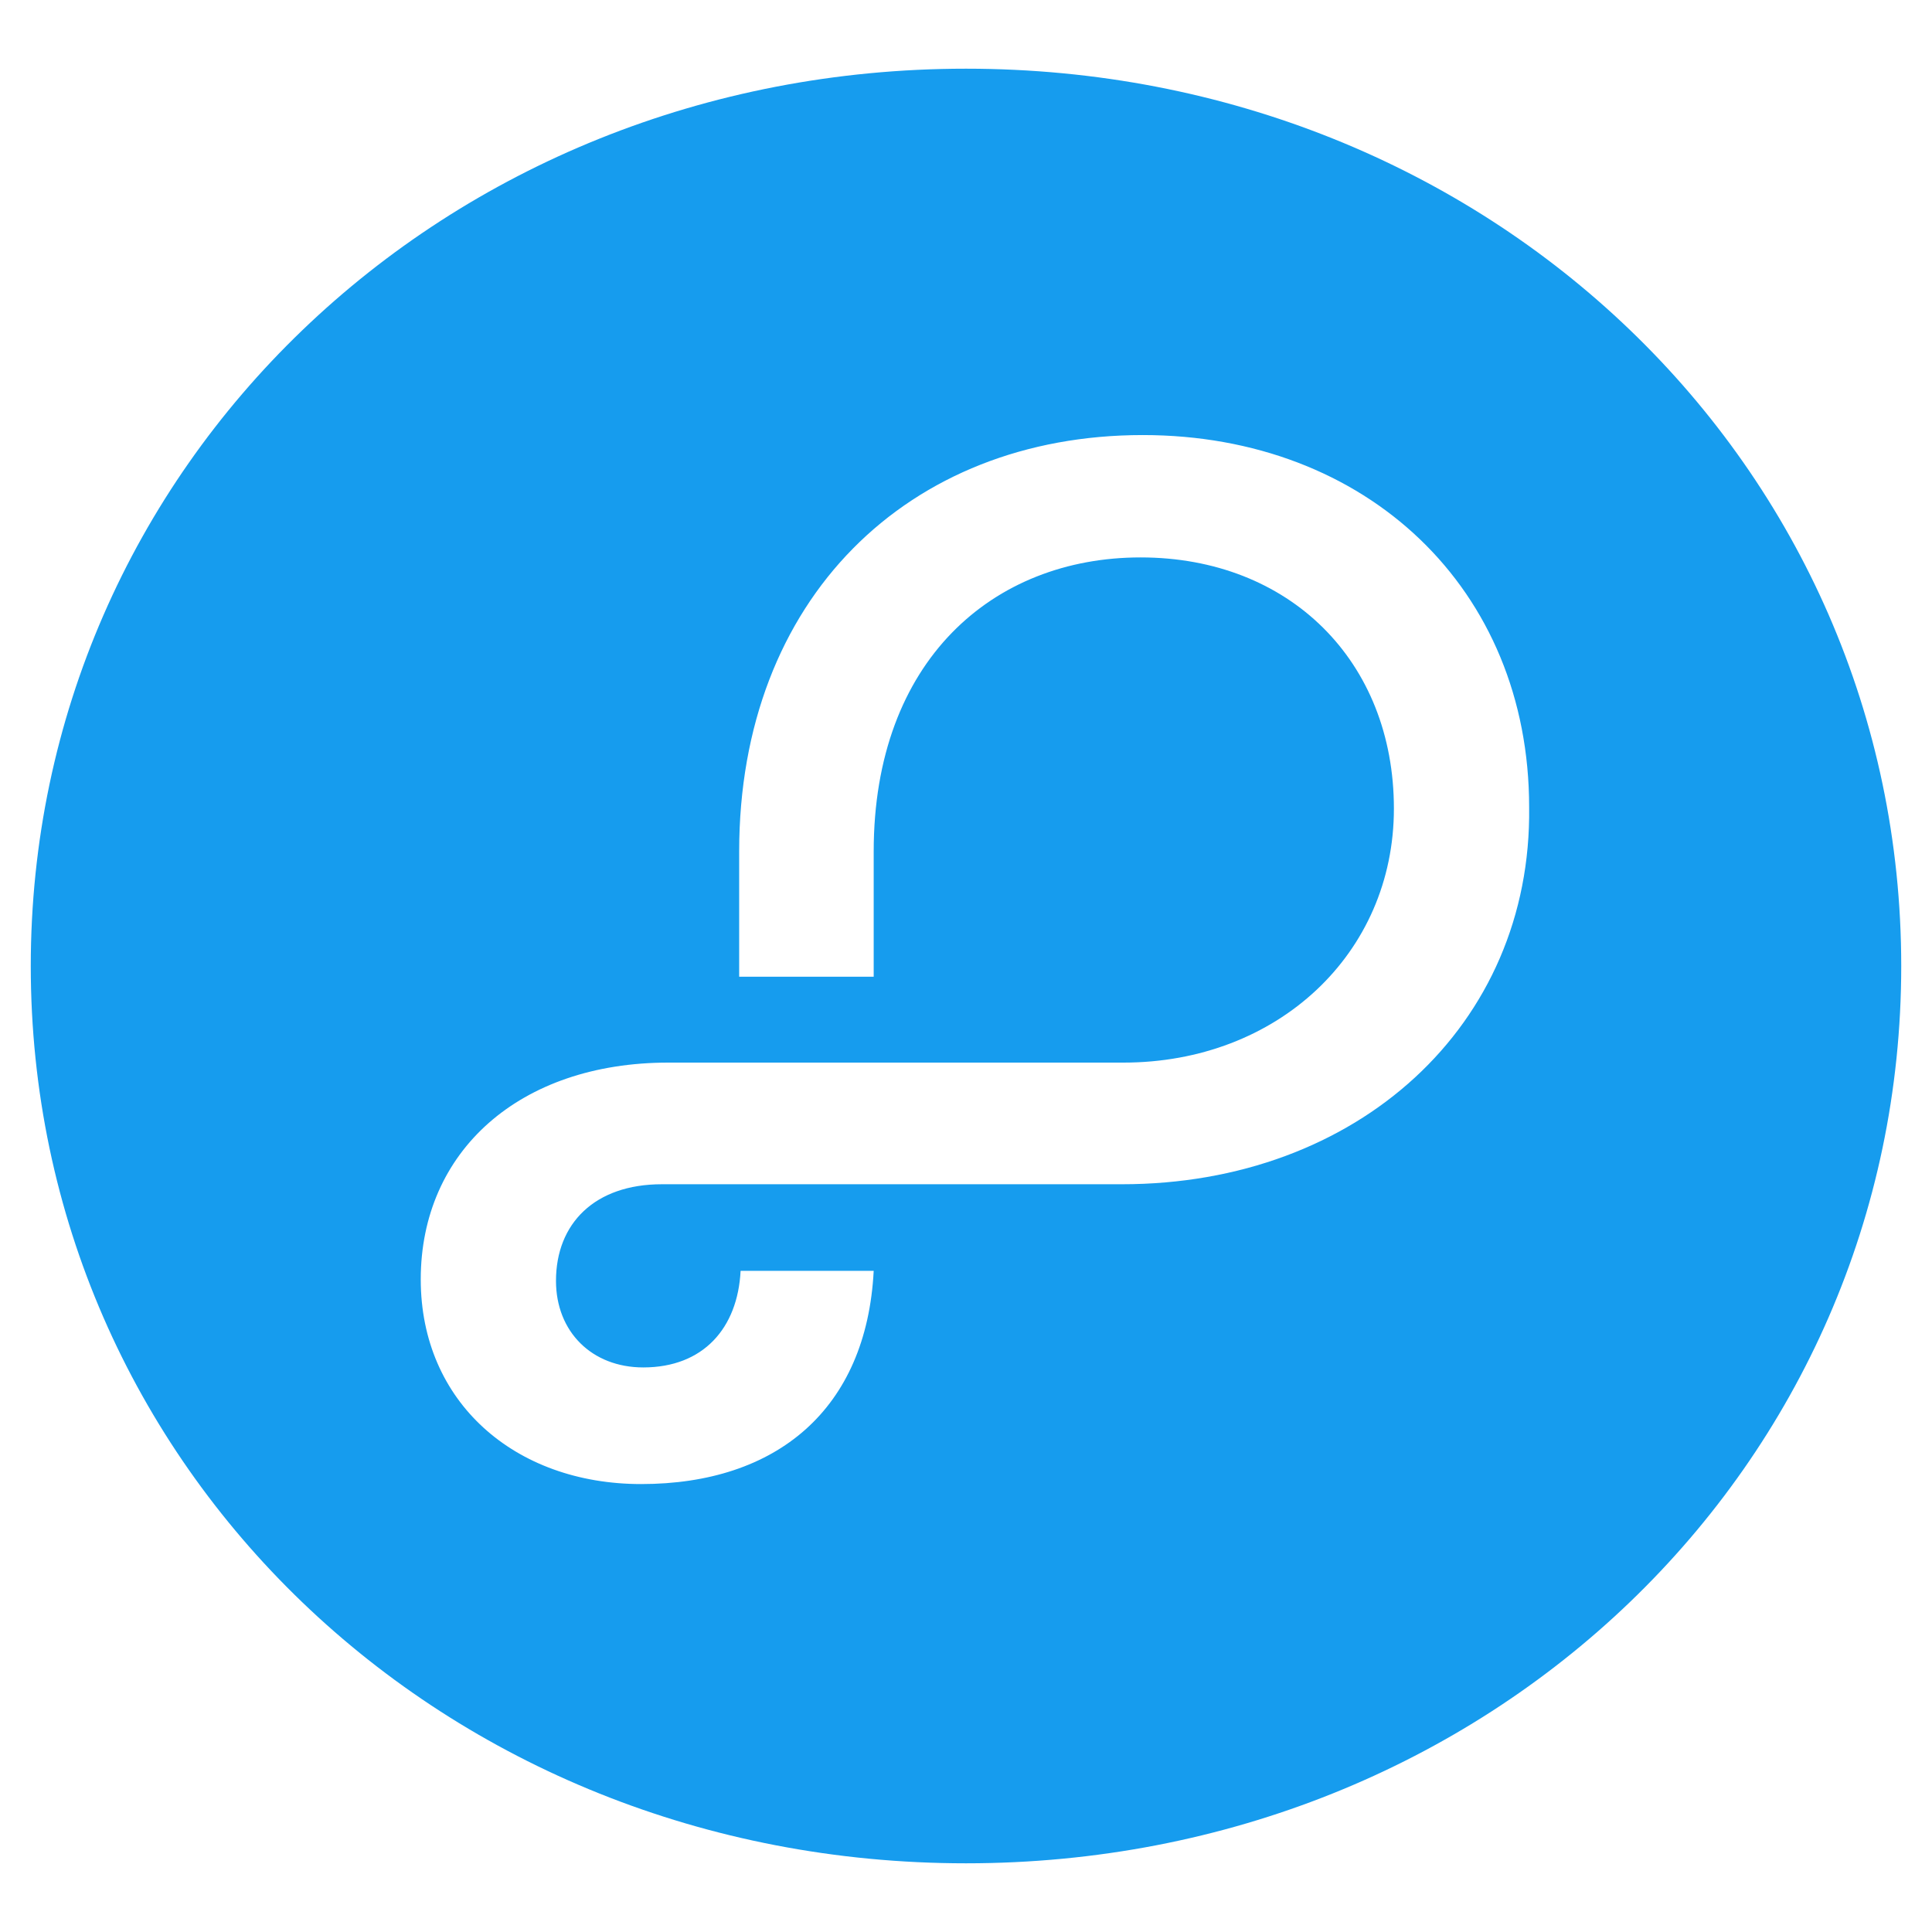
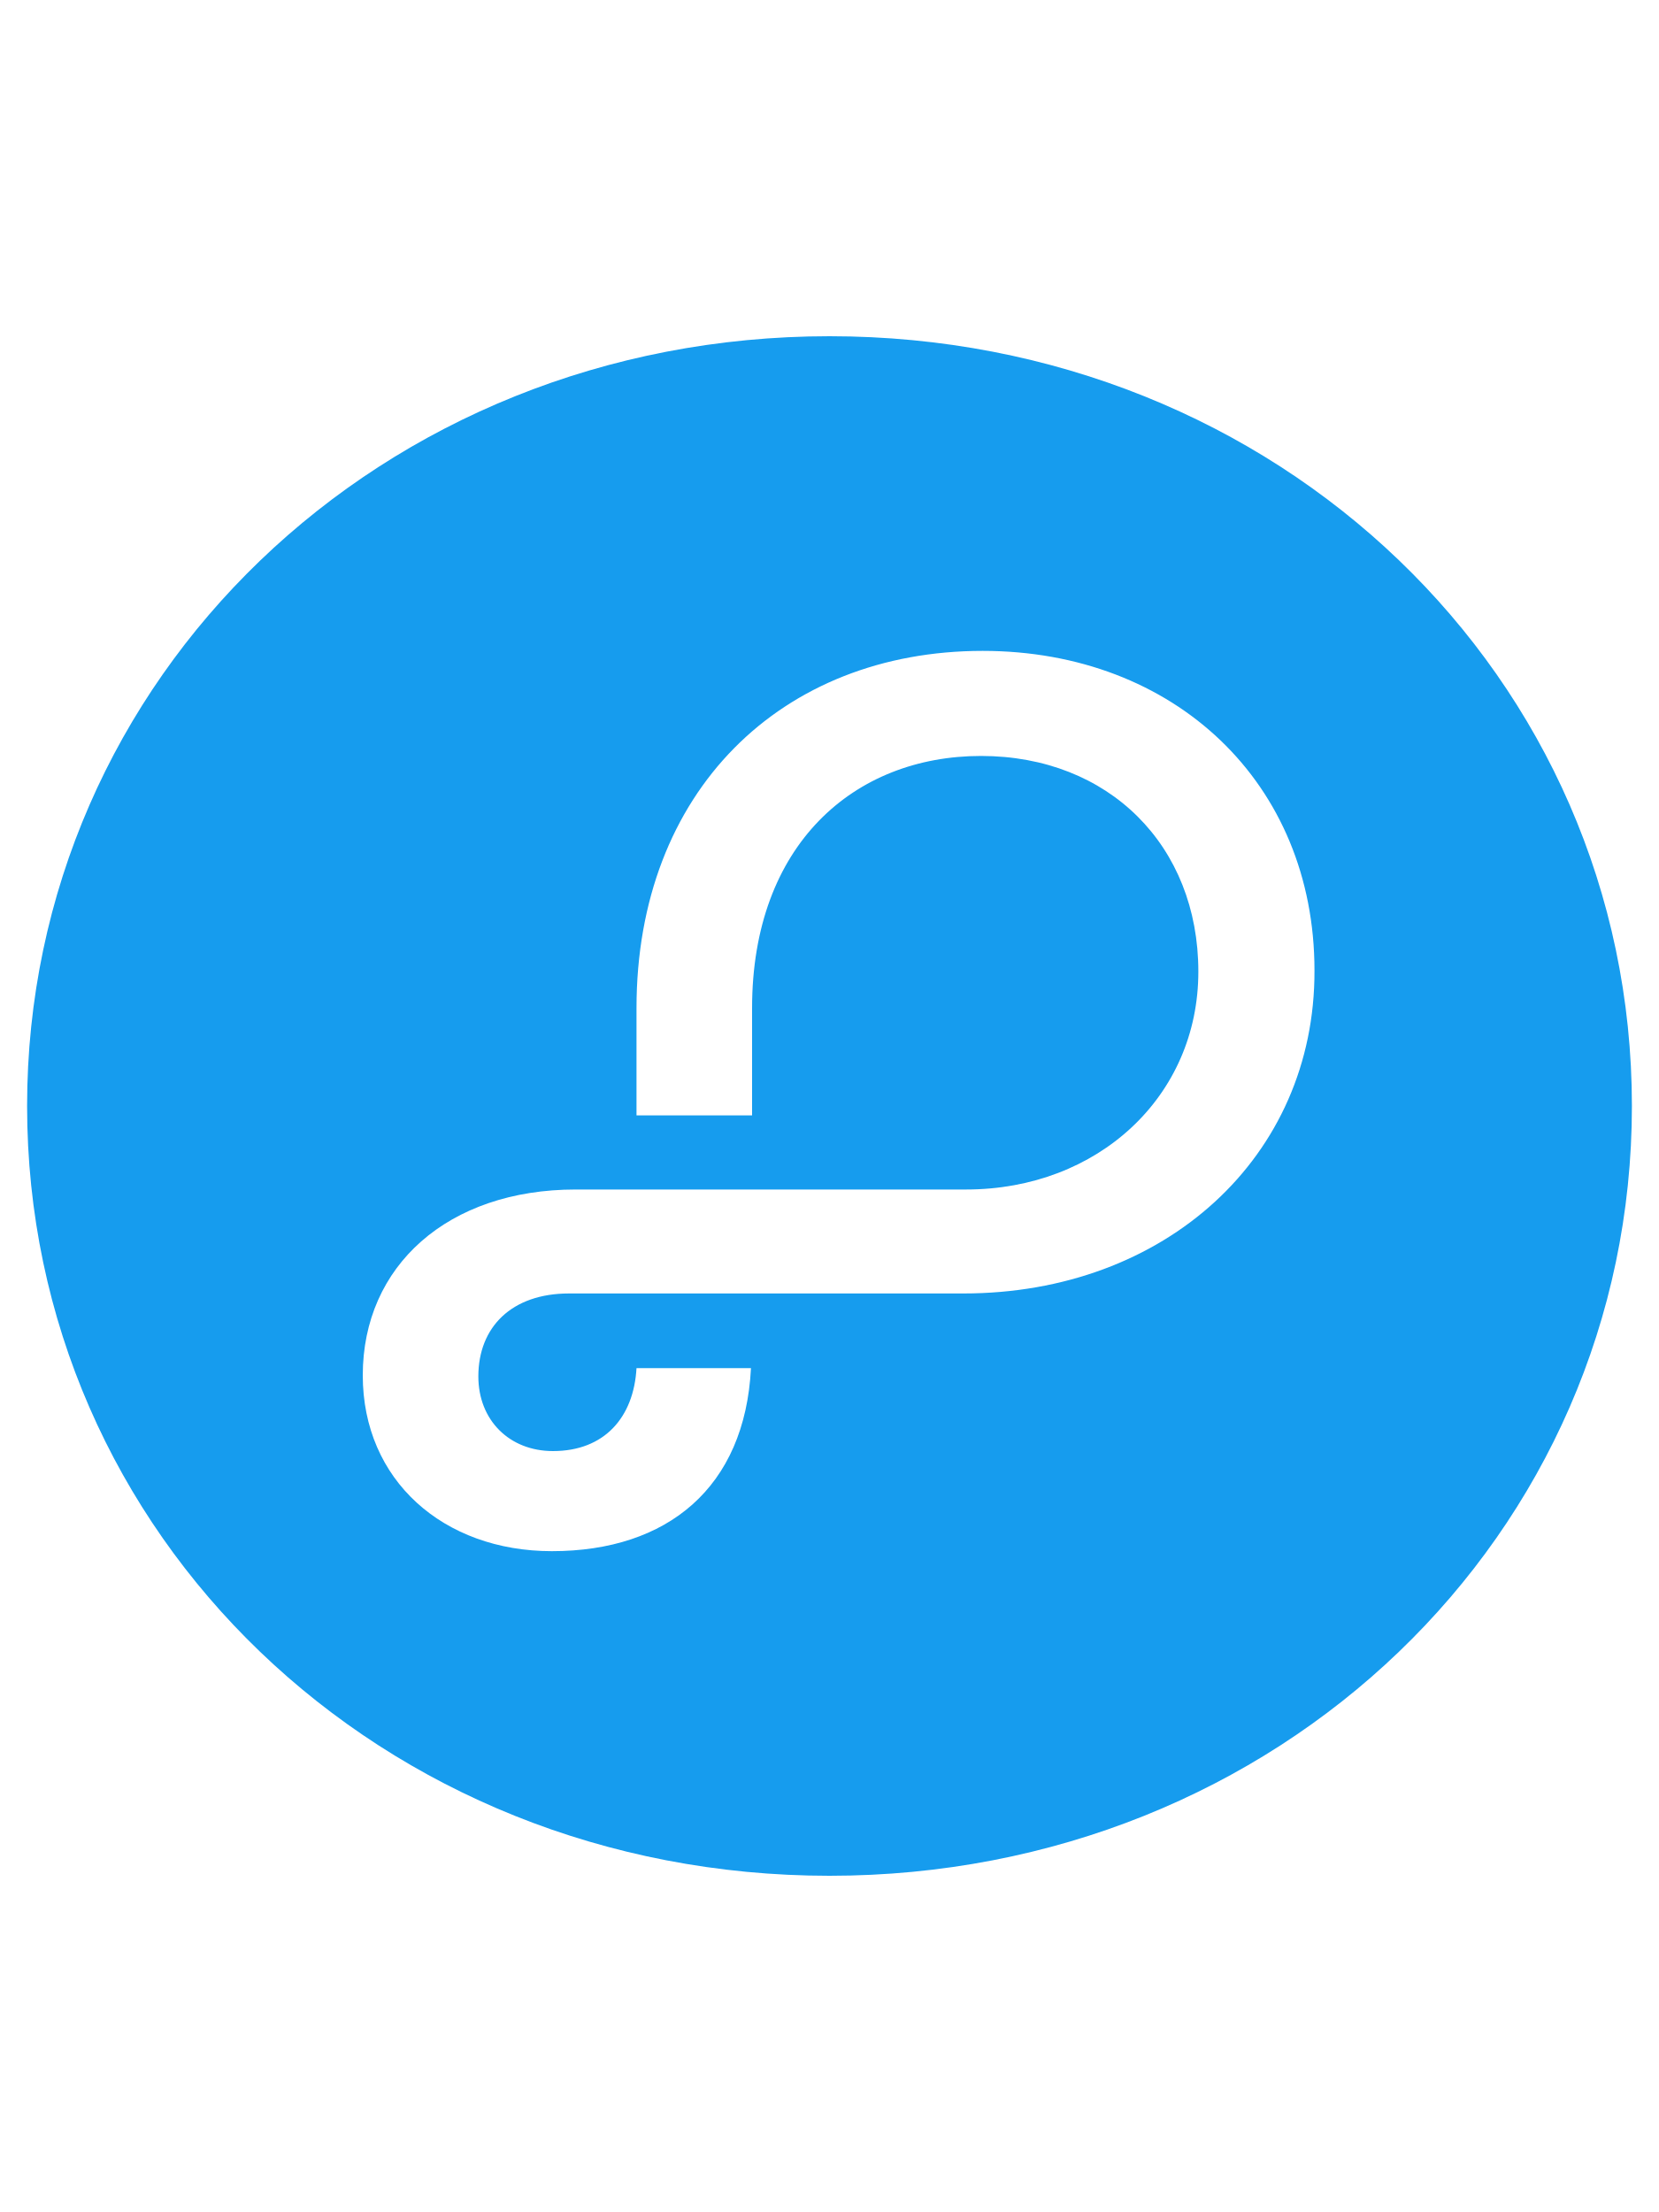
- <svg xmlns="http://www.w3.org/2000/svg" xmlns:xlink="http://www.w3.org/1999/xlink" version="1.1" id="Ebene_1" x="0px" y="0px" width="27px" height="27px" viewBox="0 0 27 27" style="enable-background:new 0 0 27 27;" xml:space="preserve">
+ <svg xmlns="http://www.w3.org/2000/svg" version="1.1" id="Ebene_1" x="0px" y="0px" width="30px" height="40px" viewBox="-39.5 30.5 30 40" style="enable-background:new -39.5 30.5 30 40;" xml:space="preserve">
  <style type="text/css">
- 	.st0{clip-path:url(#SVGID_2_);}
- 	.st1{clip-path:url(#XMLID_332_);fill:#169CEE;}
+ 	.st0{fill-rule:evenodd;clip-rule:evenodd;fill:#169CEE;}
</style>
-   <g id="XMLID_2_">
-     <g>
-       <defs>
-         <path id="SVGID_1_" d="M15.68,16.55H9.25c-0.94,0-1.48,0.55-1.48,1.35c0,0.71,0.5,1.21,1.22,1.21c0.84,0,1.32-0.55,1.36-1.35     h1.86c-0.1,1.94-1.36,2.98-3.25,2.98c-1.77,0-3.08-1.15-3.08-2.86c0-1.79,1.38-3.03,3.46-3.03h6.36c2.15,0,3.78-1.52,3.78-3.55     c0-2.06-1.46-3.51-3.54-3.51c-2.06,0-3.73,1.44-3.73,4.11v1.75h-1.88v-1.75c0-3.53,2.36-5.82,5.64-5.82c3.13,0,5.4,2.15,5.4,5.2     C21.41,14.33,18.97,16.55,15.68,16.55 M13.5,26.04c7.31,0,13.07-5.55,13.07-12.54S20.81,0.96,13.5,0.96S0.43,6.53,0.43,13.5     C0.43,20.49,6.19,26.04,13.5,26.04" />
-       </defs>
-       <clipPath id="SVGID_2_">
-         <use xlink:href="#SVGID_1_" style="overflow:visible;" />
-       </clipPath>
-       <g class="st0">
-         <defs>
-           <rect id="XMLID_5_" x="-621.84" y="-6935.04" width="1024" height="10350" />
-         </defs>
-         <clipPath id="XMLID_332_">
-           <use xlink:href="#XMLID_5_" style="overflow:visible;" />
-         </clipPath>
-         <rect id="XMLID_6_" x="-4.57" y="-4.04" class="st1" width="36.15" height="35.08" />
-       </g>
-     </g>
-   </g>
+   <path class="st0" d="M-22.08,53.89h-7.13c-1.04,0-1.64,0.61-1.64,1.5c0,0.79,0.56,1.35,1.35,1.35c0.93,0,1.46-0.61,1.51-1.5h2.07  c-0.11,2.16-1.51,3.31-3.6,3.31c-1.96,0-3.42-1.28-3.42-3.18c0-1.98,1.54-3.36,3.85-3.36h7.06c2.38,0,4.2-1.68,4.2-3.94  c0-2.28-1.62-3.9-3.93-3.9c-2.29,0-4.14,1.6-4.14,4.56v1.94h-2.09v-1.94c0-3.92,2.62-6.46,6.26-6.46c3.47,0,6,2.39,6,5.78  C-15.72,51.42-18.43,53.89-22.08,53.89 M-24.5,64.42c8.11,0,14.51-6.16,14.51-13.92s-6.4-13.92-14.51-13.92s-14.51,6.18-14.51,13.92  C-39.01,58.26-32.61,64.42-24.5,64.42" />
</svg>
